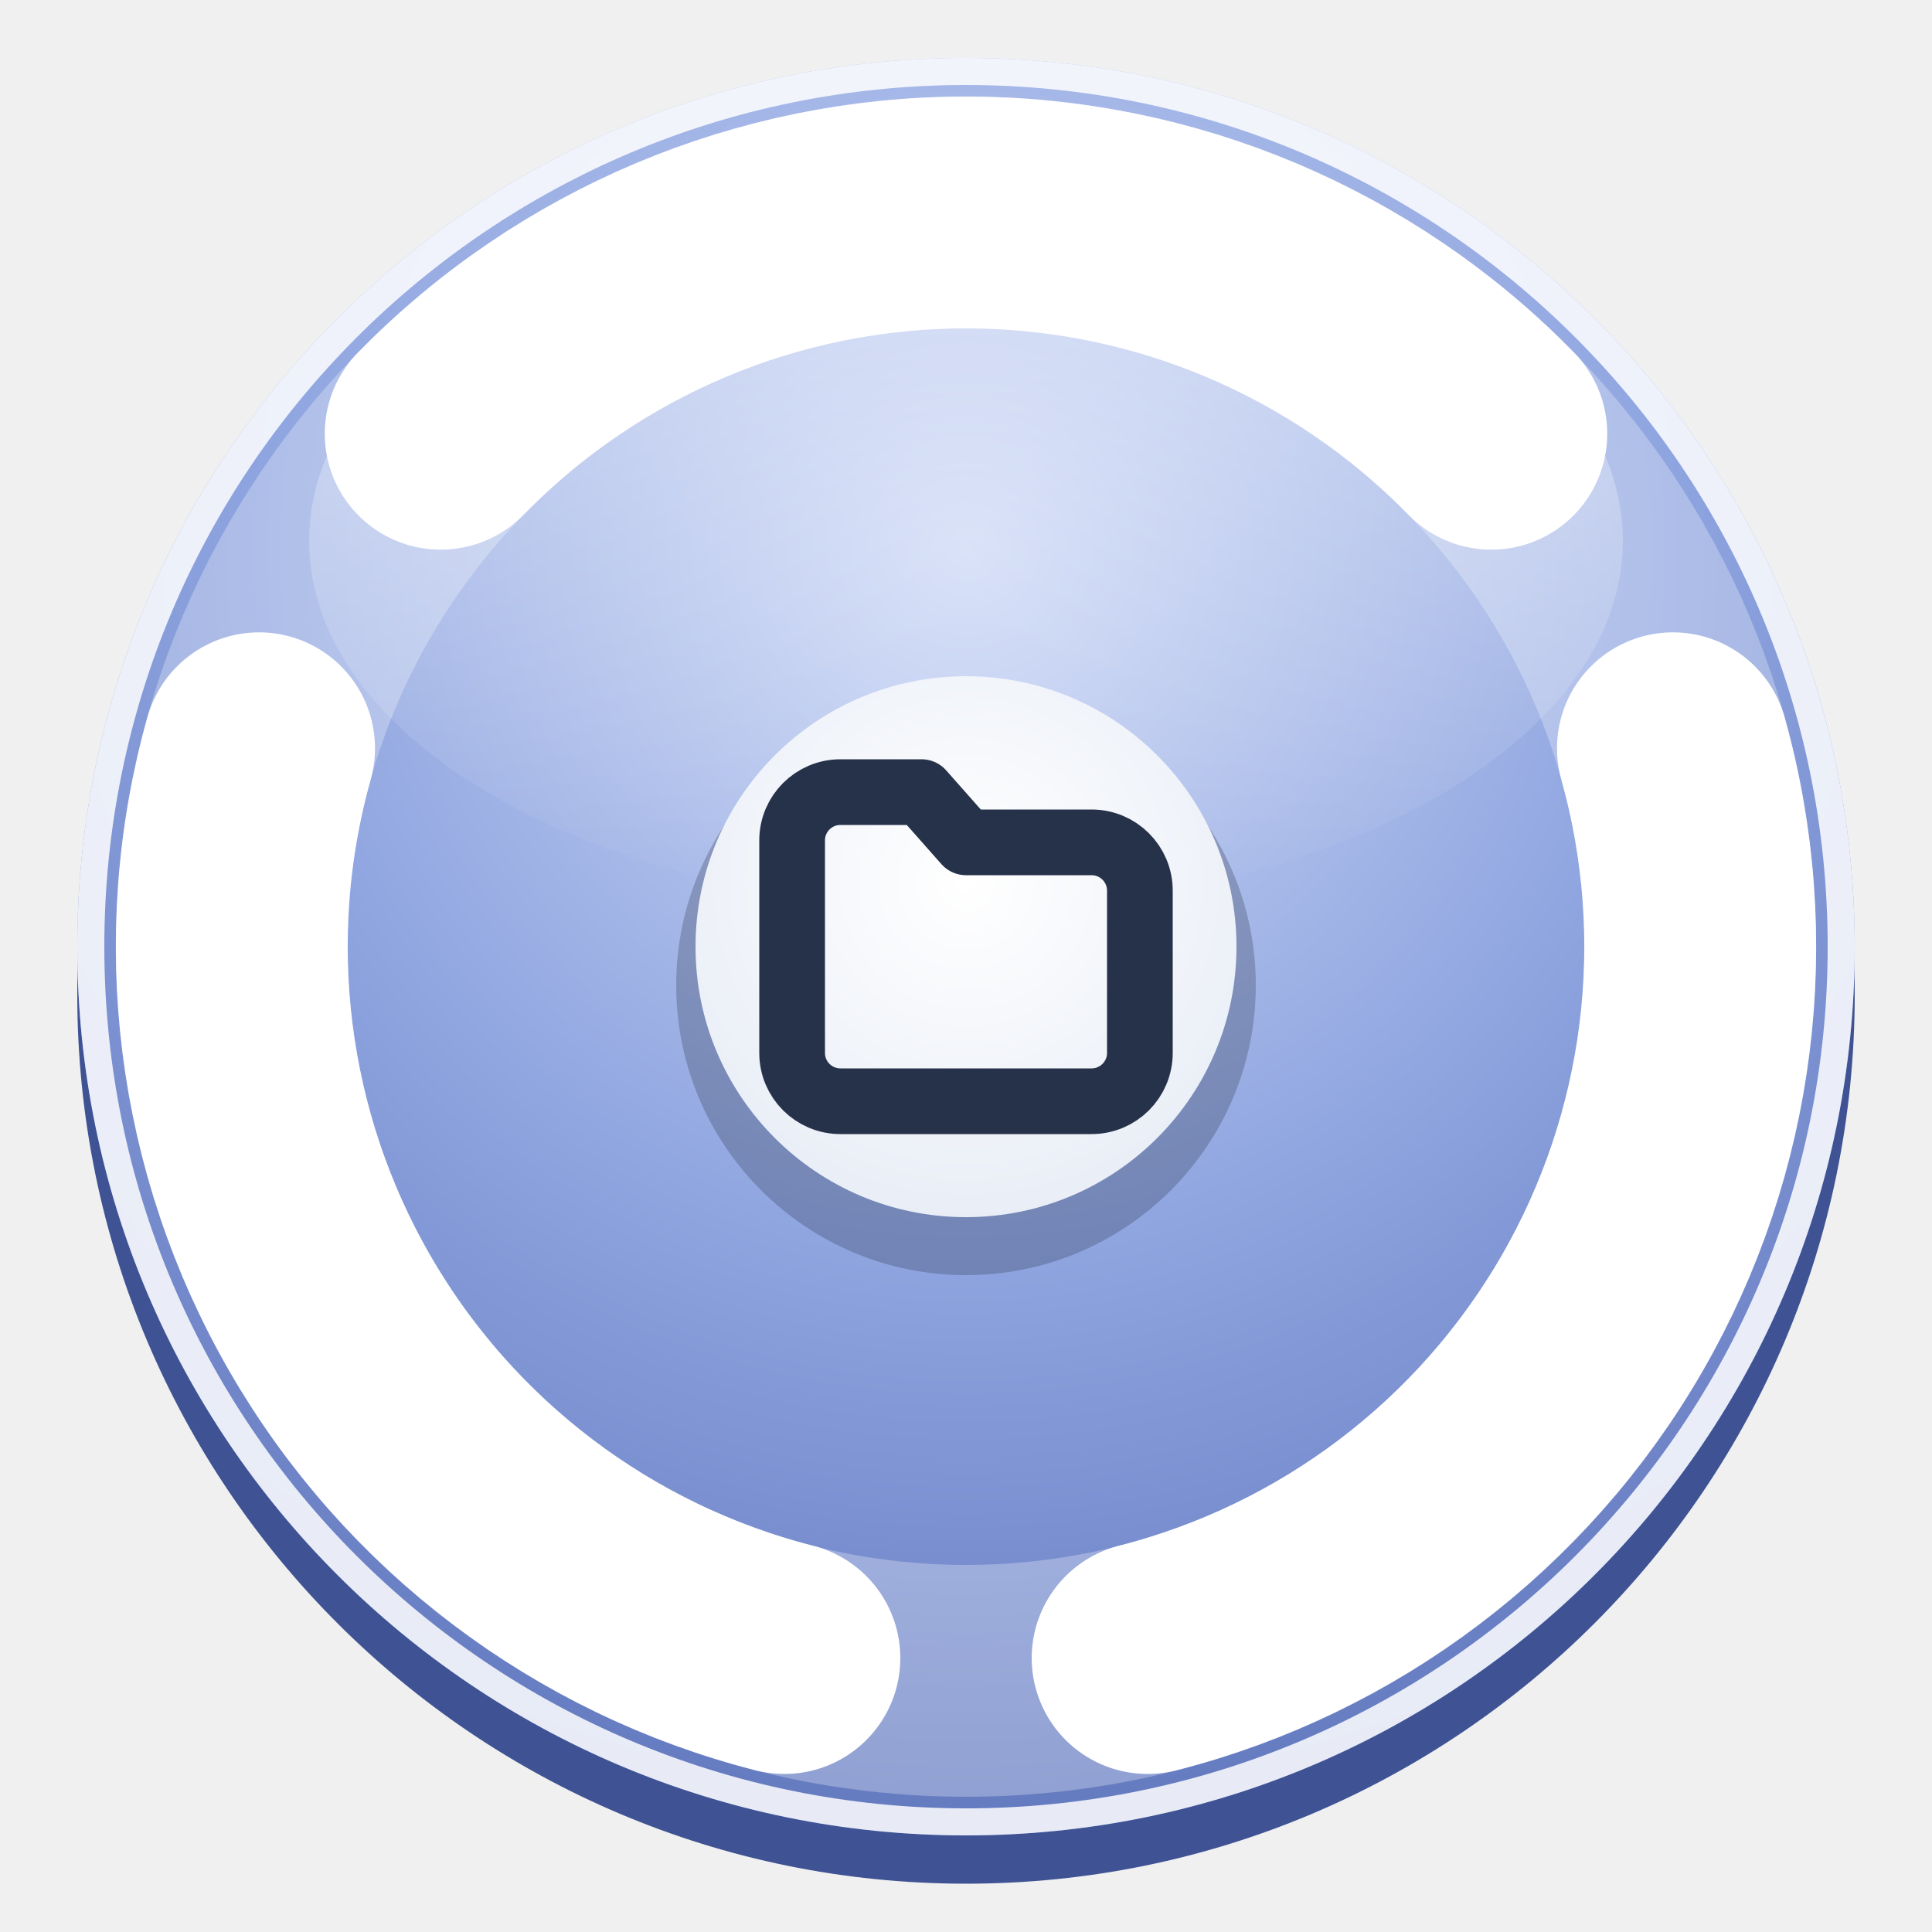
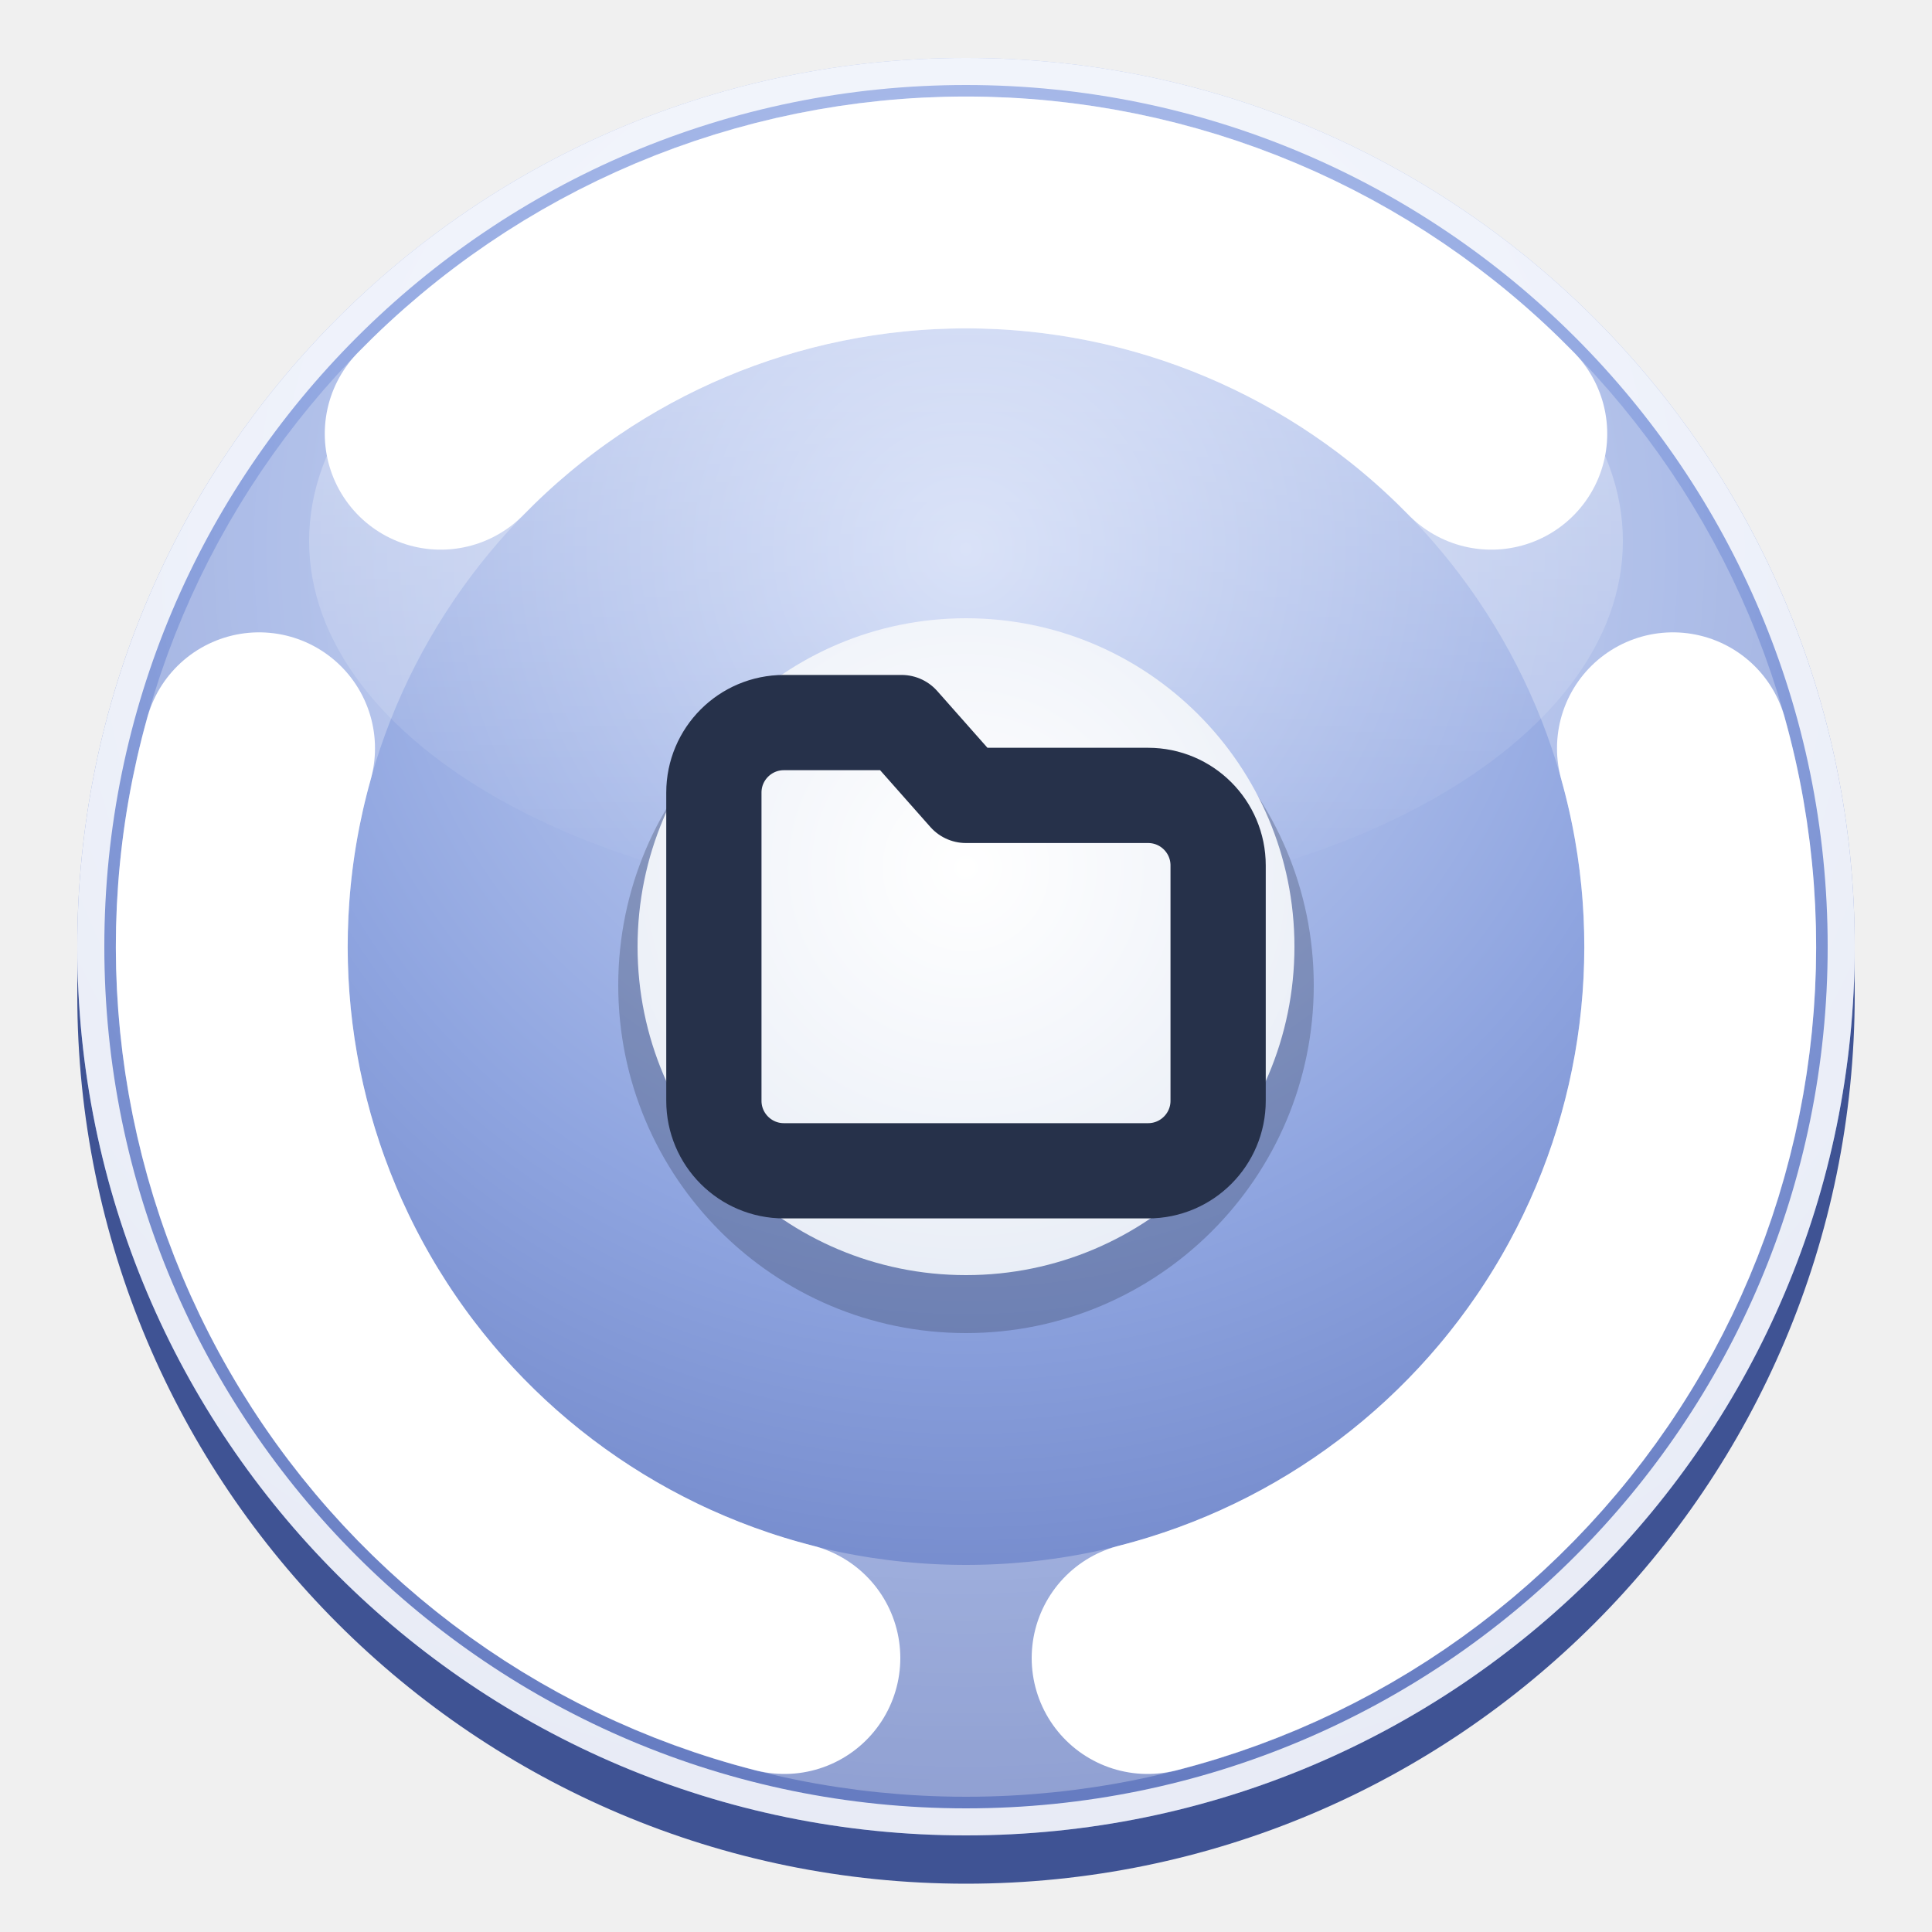
<svg xmlns="http://www.w3.org/2000/svg" width="16" height="16" viewBox="0 0 100 100">
  <defs>
    <radialGradient id="glass" cx="50%" cy="28%" r="78%">
      <stop offset="0" stop-color="#cfdaf6" />
      <stop offset=".5" stop-color="#8fa5e0" />
      <stop offset="1" stop-color="#5a70b8" />
    </radialGradient>
    <linearGradient id="sheen" x1="0" y1="0" x2="0" y2="1">
      <stop offset="0" stop-color="#ffffff" stop-opacity=".45" />
      <stop offset="1" stop-color="#ffffff" stop-opacity="0" />
    </linearGradient>
    <radialGradient id="core" cx="50%" cy="38%" r="65%">
      <stop offset="0" stop-color="#ffffff" />
      <stop offset="1" stop-color="#e8edf6" />
    </radialGradient>
  </defs>
  <ellipse cx="50" cy="54" rx="44" ry="42" fill="#1c2438" opacity=".22" />
  <circle cx="50" cy="51.5" r="46" fill="#3f5394" />
  <circle cx="50" cy="49" r="46" fill="url(#glass)" />
  <ellipse cx="50" cy="28" rx="34" ry="19" fill="url(#sheen)" />
  <circle cx="50" cy="49" r="45.3" fill="none" stroke="#ffffff" stroke-opacity=".85" stroke-width="1.4" />
  <g transform="translate(0 -1)">
    <circle cx="50" cy="50" r="38" fill="none" stroke="#ffffff" stroke-opacity=".28" stroke-width="12" />
    <path d="M22.81,23.45 A38,38 0 0 1 77.19,23.45" fill="none" stroke="#ffffff" stroke-width="12" stroke-linecap="round" />
    <path d="M86.59,39.73 A38,38 0 0 1 59.40,86.82" fill="none" stroke="#ffffff" stroke-width="12" stroke-linecap="round" />
    <path d="M40.60,86.82 A38,38 0 0 1 13.41,39.73" fill="none" stroke="#ffffff" stroke-width="12" stroke-linecap="round" />
-     <circle cx="50" cy="52" r="15" fill="#1c2438" opacity=".25" />
-     <circle cx="50" cy="50" r="14" fill="url(#core)" />
-     <path d="M41 44.5a2.5 2.5 0 0 1 2.5-2.5h4.2l2.3 2.6h6.5a2.5 2.5 0 0 1 2.5 2.5v8.4a2.5 2.5 0 0 1-2.5 2.5H43.5a2.5 2.5 0 0 1-2.5-2.5z" fill="none" stroke="#26314a" stroke-width="3.4" stroke-linejoin="round" />
+     <circle cx="50" cy="52" r="18" fill="#1c2438" opacity=".25" />
+     <circle cx="50" cy="50" r="17" fill="url(#core)" />
+     <g transform="translate(50 50) scale(1.45) translate(-50 -50)">
+       <path d="M41 44.5a2.5 2.5 0 0 1 2.5-2.5h4.2l2.3 2.6h6.5a2.5 2.5 0 0 1 2.5 2.5v8.4a2.5 2.5 0 0 1-2.5 2.5H43.5a2.5 2.5 0 0 1-2.5-2.5z" fill="none" stroke="#26314a" stroke-width="3.4" stroke-linejoin="round" />
+     </g>
  </g>
</svg>
